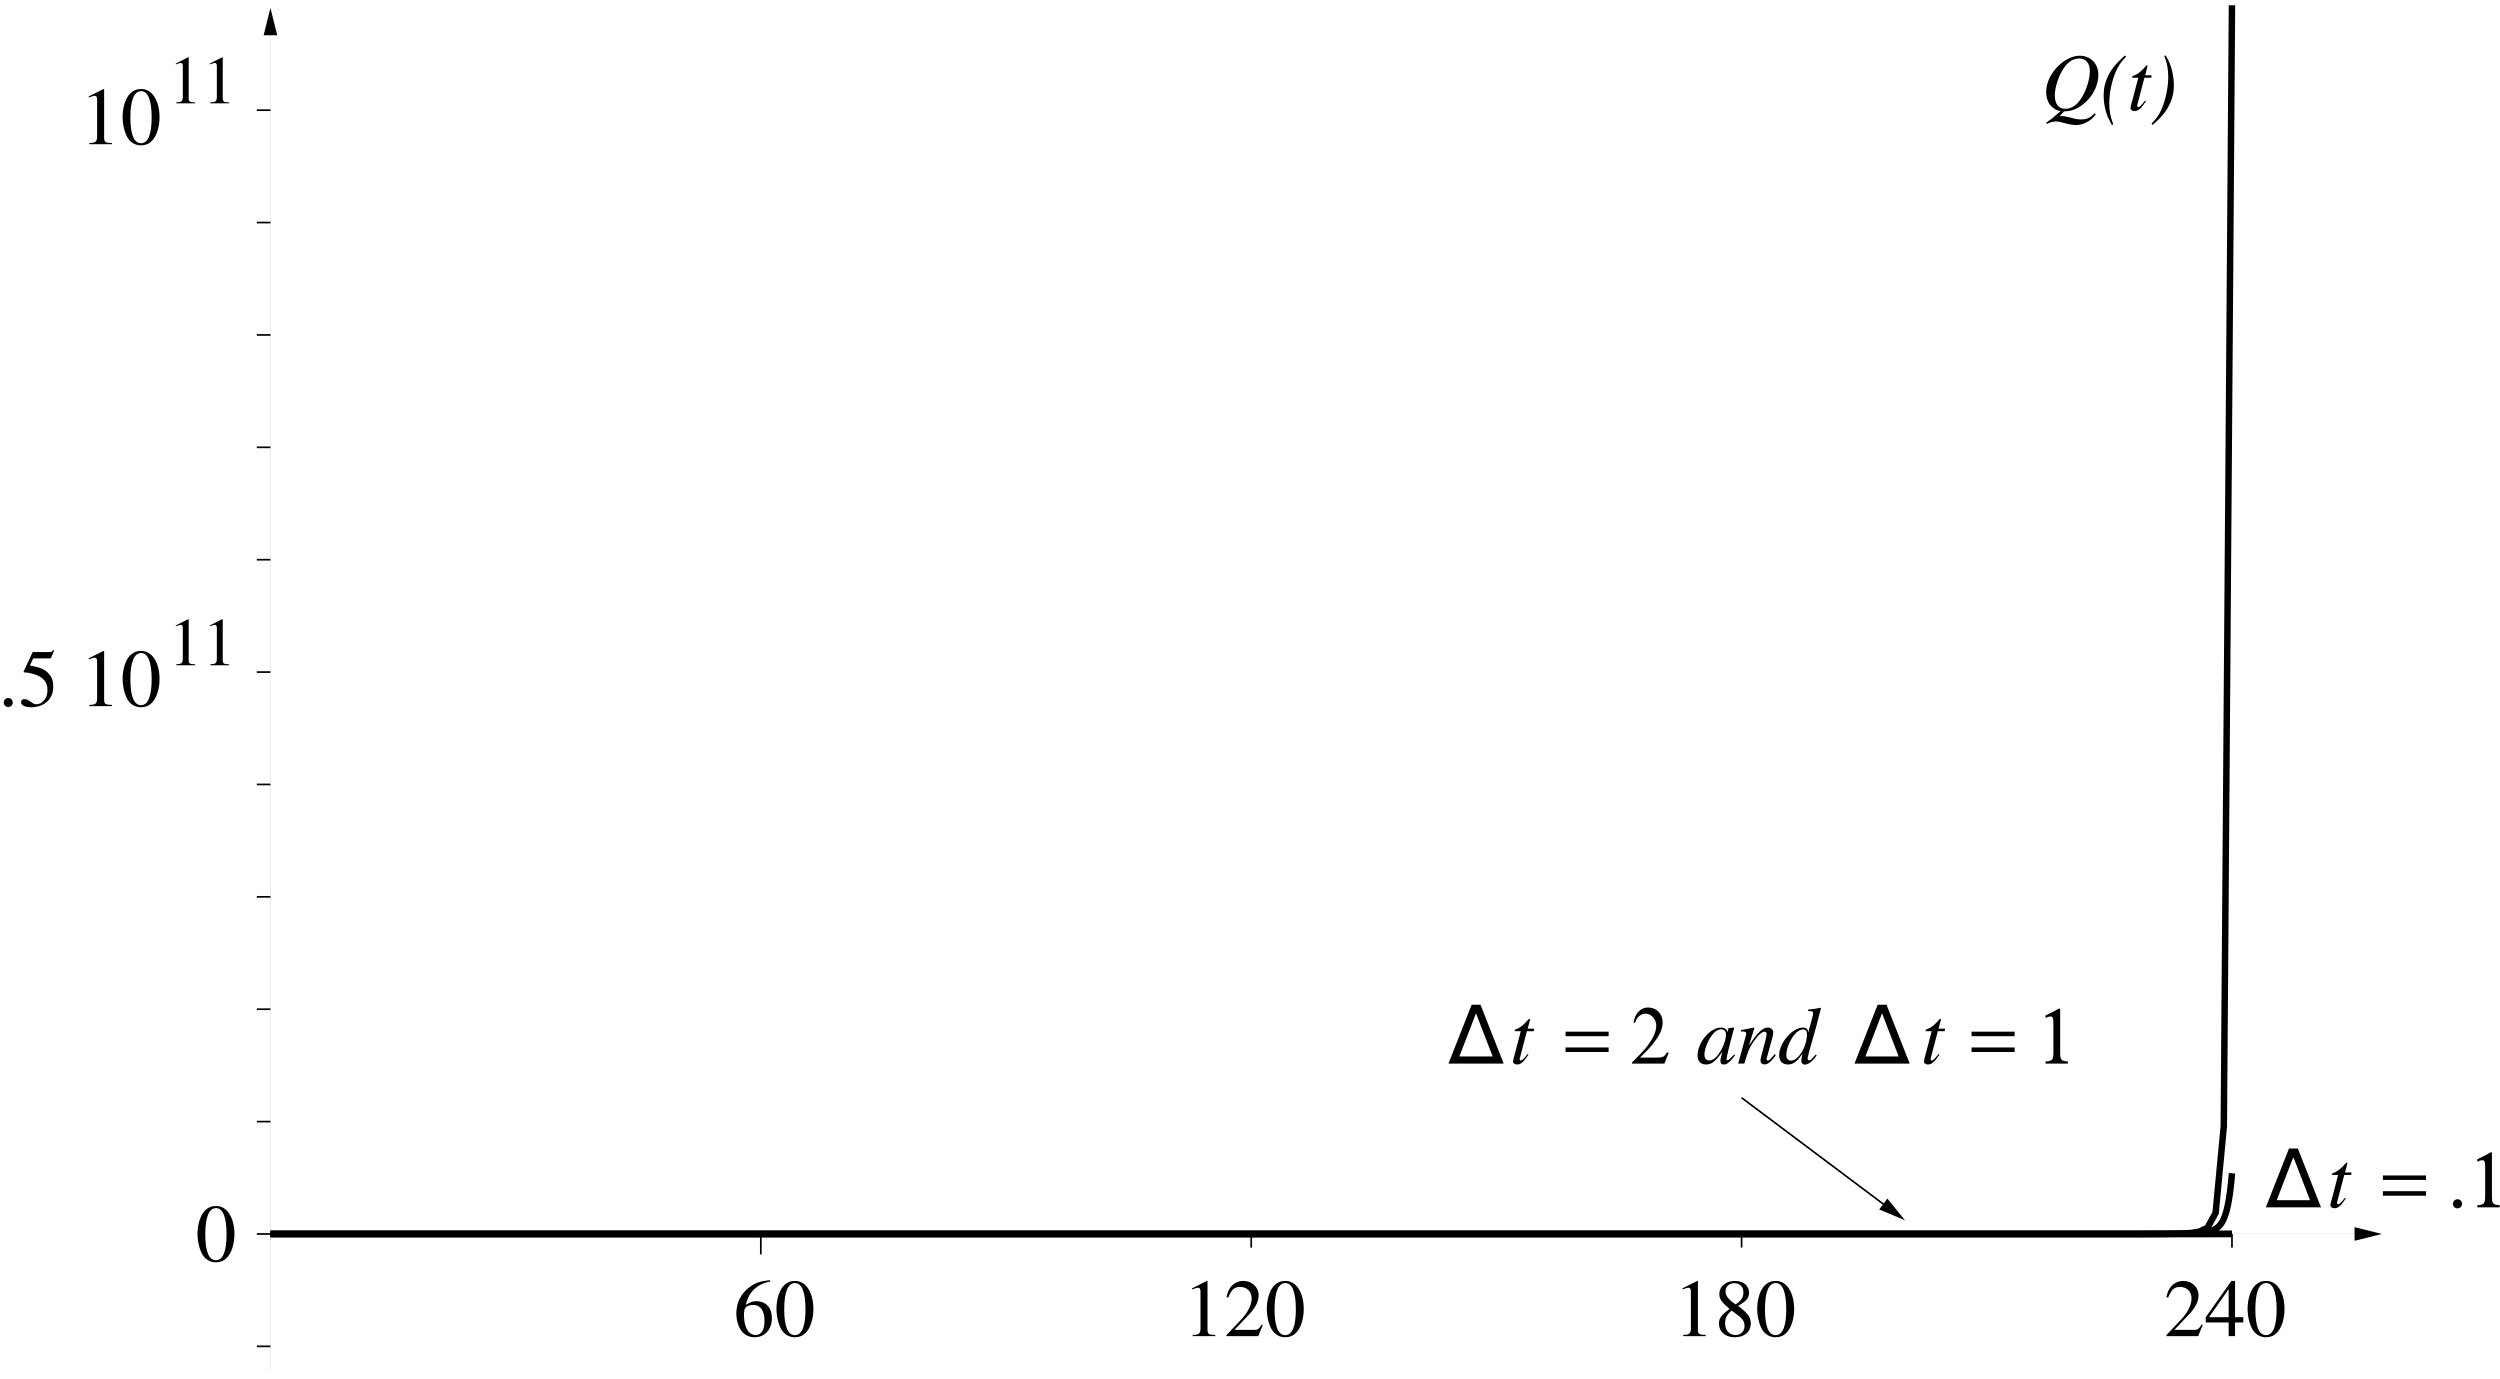
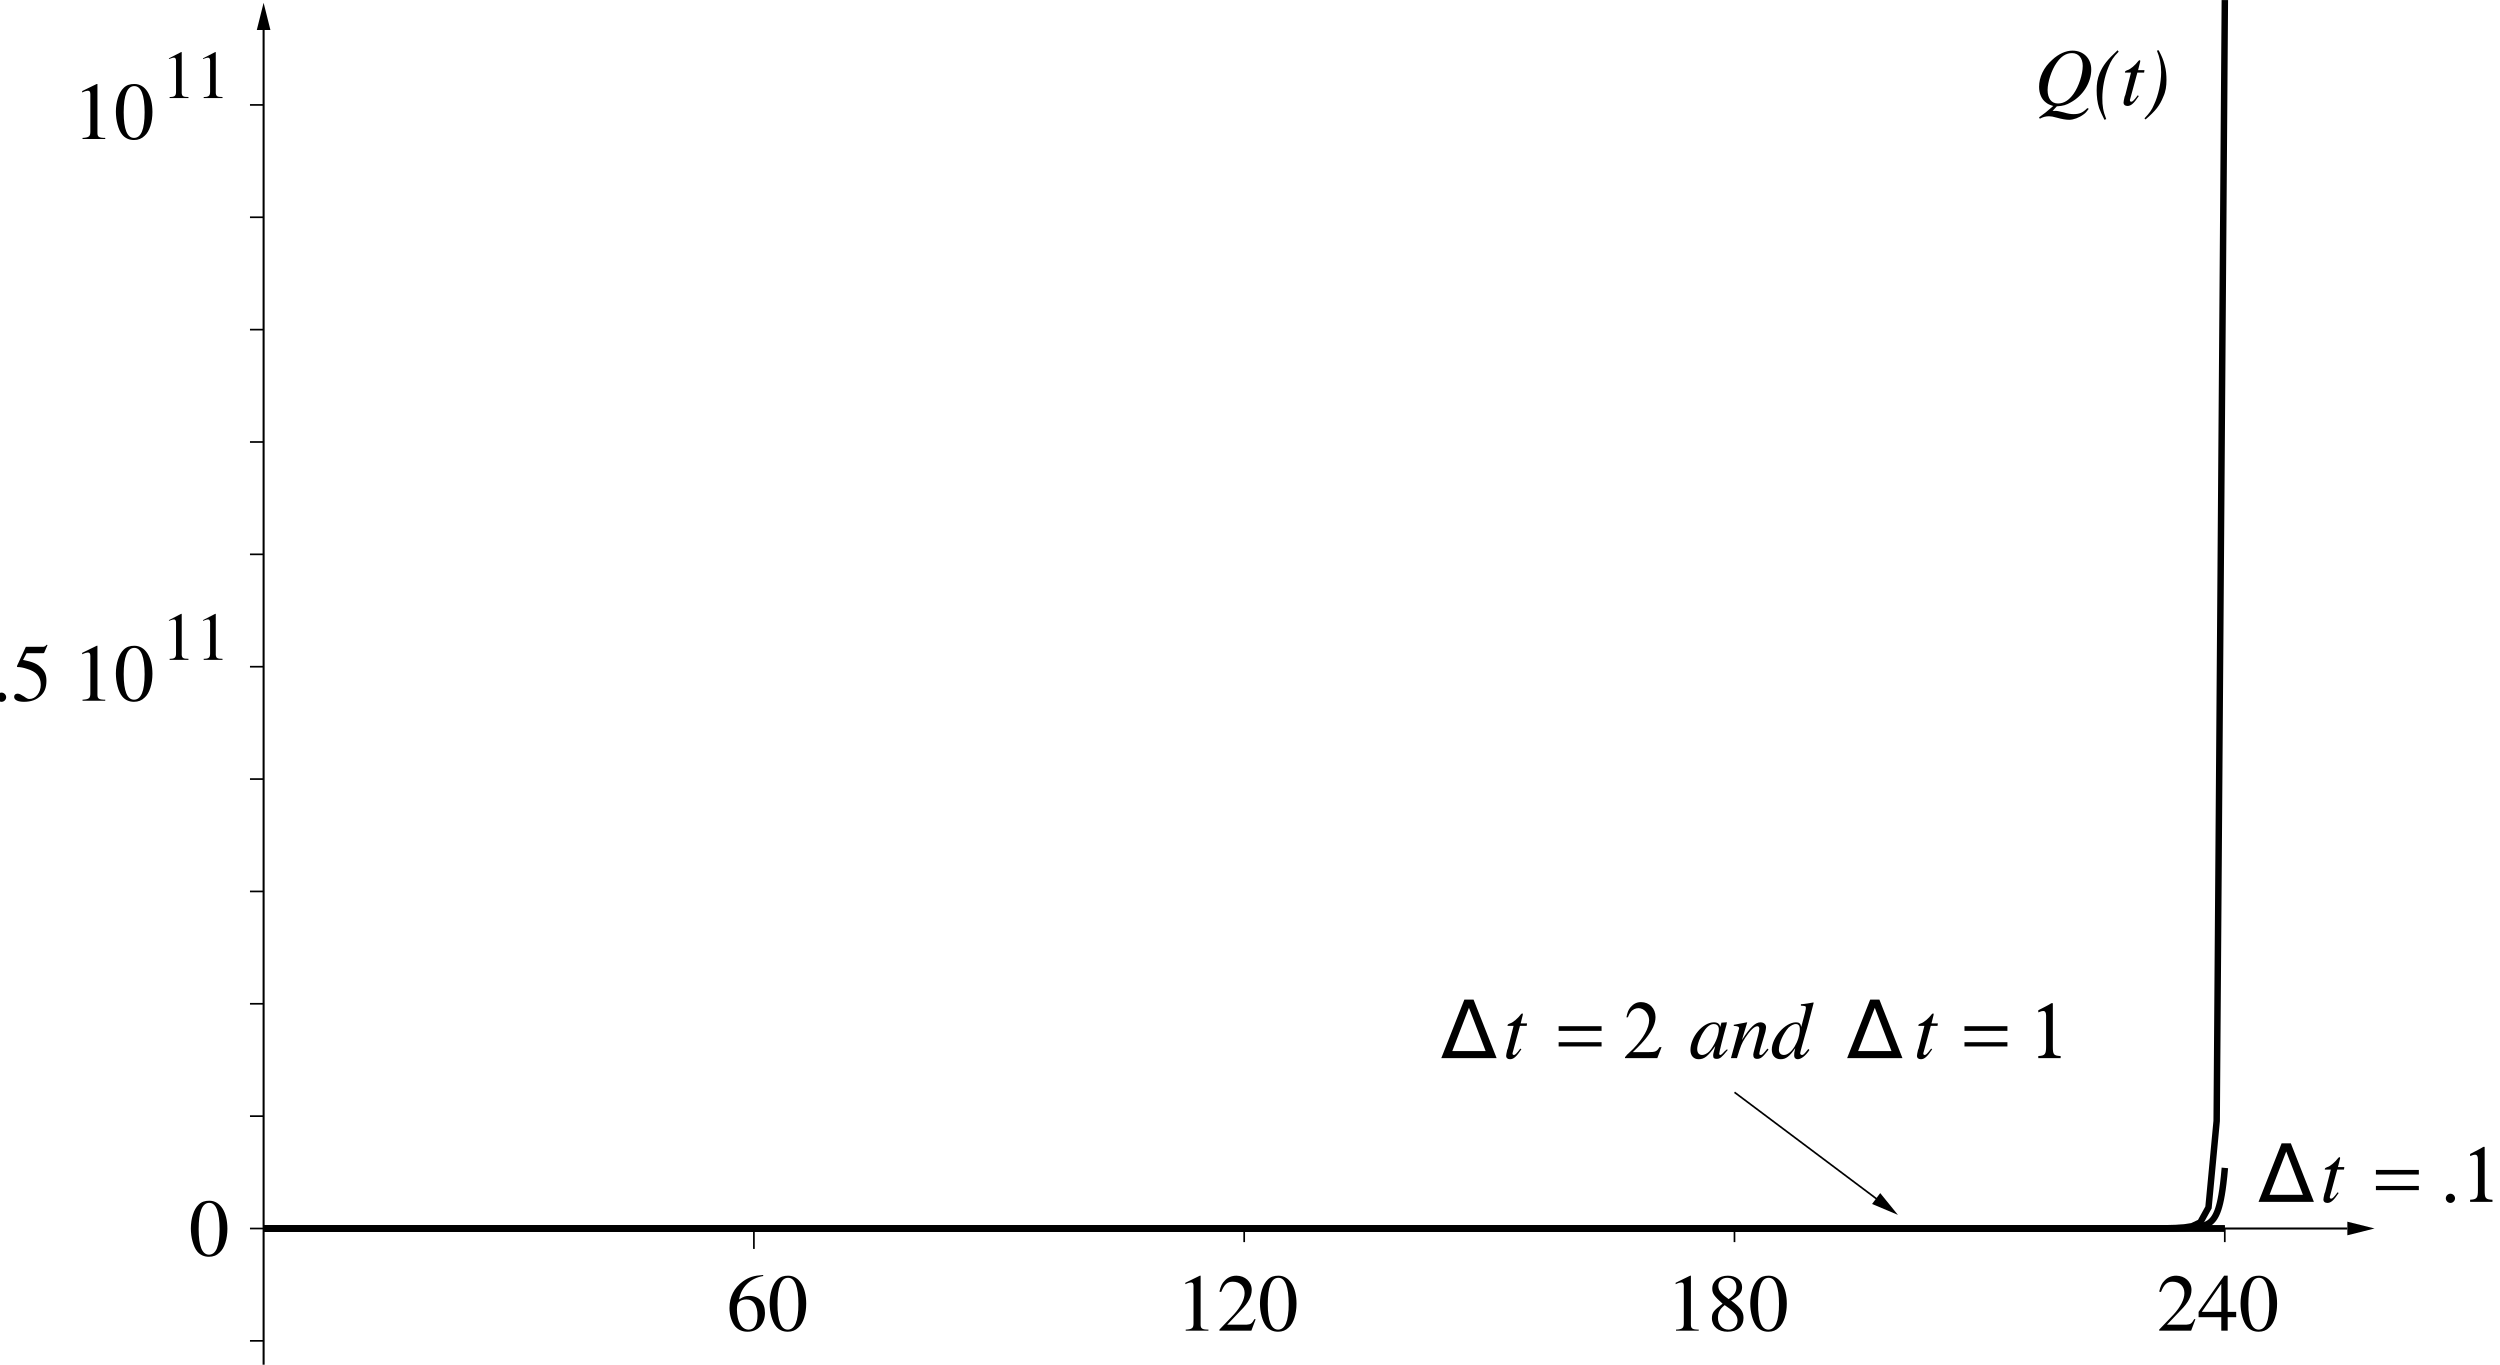
- <svg xmlns="http://www.w3.org/2000/svg" version="1.1" id="svg1" width="416" height="229.333" viewBox="0 0 416 229.333">
-   <defs id="defs1">
-     <clipPath clipPathUnits="userSpaceOnUse" id="clipPath1">
-       <path d="M -293.75,161.25 H 2090.25 V -3208.75 H -293.75 Z" id="path1" />
-     </clipPath>
-     <clipPath clipPathUnits="userSpaceOnUse" id="clipPath2">
-       <path d="M -247.85,8.25 H 2136.15 V -3361.75 H -247.85 Z" id="path2" />
-     </clipPath>
-     <clipPath clipPathUnits="userSpaceOnUse" id="clipPath3">
-       <path d="M -309.05,8.25 H 2074.95 V -3361.75 H -309.05 Z" id="path3" />
-     </clipPath>
-     <clipPath clipPathUnits="userSpaceOnUse" id="clipPath4">
-       <path d="M -130.55,8.25 H 2253.45 V -3361.75 H -130.55 Z" id="path4" />
-     </clipPath>
-     <clipPath clipPathUnits="userSpaceOnUse" id="clipPath5">
-       <path d="M -48.95,157 H 2335.05 V -3213 H -48.95 Z" id="path5" />
-     </clipPath>
-     <clipPath clipPathUnits="userSpaceOnUse" id="clipPath6">
-       <path d="M -219.8,42.261 H 2164.2 V -3327.739 H -219.8 Z" id="path6" />
-     </clipPath>
-     <clipPath clipPathUnits="userSpaceOnUse" id="clipPath7">
-       <path d="M -321.805,24.321 H 2062.195 V -3345.679 H -321.805 Z" id="path7" />
-     </clipPath>
-     <clipPath clipPathUnits="userSpaceOnUse" id="clipPath8">
-       <path d="M -6.667,236 H 422.667 V -6.667 H -6.667 Z" id="path8" />
-     </clipPath>
-     <clipPath clipPathUnits="userSpaceOnUse" id="clipPath9">
-       <path d="M 0,229.333 H 416 V 0 H 0 Z" id="path9" />
-     </clipPath>
-   </defs>
-   <g id="g1">
-     <g id="g38">
-       <g clip-path="url(#clipPath9)" id="g37">
-         <g clip-path="url(#clipPath8)" id="g36">
-           <path d="M 727.543,40 V 1706 H 736 l -8.5,34 -8.5,-34 h 8.457 V 40" style="fill:#000000;fill-opacity:1;fill-rule:nonzero;stroke:none" transform="matrix(0.1333333,0,0,-0.1333333,-52,233.3333)" id="path10" />
-           <path d="m 727.5,209.957 h 2601 V 201.5 l 34,8.5 -34,8.5 v -8.457 h -2601" style="fill:#000000;fill-opacity:1;fill-rule:nonzero;stroke:none" transform="matrix(0.1333333,0,0,-0.1333333,-52,233.3333)" id="path11" />
-           <text xml:space="preserve" transform="matrix(1.333333,0,0,1.333333,339.6667,18.33333)" clip-path="url(#clipPath1)" id="text12">
-             <tspan style="font-style:italic;font-variant:normal;font-weight:normal;font-size:10.2px;font-family:Times;writing-mode:lr-tb;fill:#000000;fill-opacity:1;fill-rule:nonzero;stroke:none" x="0" y="0" id="tspan11">Q(t)</tspan>
-             <tspan style="font-variant:normal;font-weight:normal;font-size:10.2px;font-family:Times;writing-mode:lr-tb;fill:#000000;fill-opacity:1;fill-rule:nonzero;stroke:none" x="-107.1" y="153" id="tspan12">120</tspan>
-           </text>
-           <path d="m 1951.5,193 v 17" style="fill:none;stroke:#000000;stroke-width:2.125;stroke-linecap:butt;stroke-linejoin:miter;stroke-miterlimit:10;stroke-dasharray:none;stroke-opacity:1" transform="matrix(0.1333333,0,0,-0.1333333,-52,233.3333)" id="path12" />
-           <text xml:space="preserve" transform="matrix(1.333333,0,0,1.333333,278.4667,222.3333)" clip-path="url(#clipPath2)" id="text13">
-             <tspan style="font-variant:normal;font-weight:normal;font-size:10.2px;font-family:Times;writing-mode:lr-tb;fill:#000000;fill-opacity:1;fill-rule:nonzero;stroke:none" x="0" y="0" id="tspan13">180</tspan>
-           </text>
-           <path d="m 2563.5,193 v 17" style="fill:none;stroke:#000000;stroke-width:2.125;stroke-linecap:butt;stroke-linejoin:miter;stroke-miterlimit:10;stroke-dasharray:none;stroke-opacity:1" transform="matrix(0.1333333,0,0,-0.1333333,-52,233.3333)" id="path13" />
-           <text xml:space="preserve" transform="matrix(1.333333,0,0,1.333333,360.0667,222.3333)" clip-path="url(#clipPath3)" id="text14">
-             <tspan style="font-variant:normal;font-weight:normal;font-size:10.2px;font-family:Times;writing-mode:lr-tb;fill:#000000;fill-opacity:1;fill-rule:nonzero;stroke:none" x="0" y="0" id="tspan14">240</tspan>
-           </text>
-           <path d="m 3175.5,193 v 17" style="fill:none;stroke:#000000;stroke-width:2.125;stroke-linecap:butt;stroke-linejoin:miter;stroke-miterlimit:10;stroke-dasharray:none;stroke-opacity:1" transform="matrix(0.1333333,0,0,-0.1333333,-52,233.3333)" id="path14" />
-           <text xml:space="preserve" transform="matrix(1.333333,0,0,1.333333,122.0667,222.3333)" clip-path="url(#clipPath4)" id="text15">
-             <tspan style="font-variant:normal;font-weight:normal;font-size:10.2px;font-family:Times;writing-mode:lr-tb;fill:#000000;fill-opacity:1;fill-rule:nonzero;stroke:none" x="0" y="0" id="tspan15">60</tspan>
-           </text>
-           <path d="M 1339.5,184.5 V 210" style="fill:none;stroke:#000000;stroke-width:2.125;stroke-linecap:butt;stroke-linejoin:miter;stroke-miterlimit:10;stroke-dasharray:none;stroke-opacity:1" transform="matrix(0.1333333,0,0,-0.1333333,-52,233.3333)" id="path15" />
-           <path d="m 710.5,69.75 h 17" style="fill:none;stroke:#000000;stroke-width:2.125;stroke-linecap:butt;stroke-linejoin:miter;stroke-miterlimit:10;stroke-dasharray:none;stroke-opacity:1" transform="matrix(0.1333333,0,0,-0.1333333,-52,233.3333)" id="path16" />
-           <path d="m 710.5,210 h 17" style="fill:none;stroke:#000000;stroke-width:2.125;stroke-linecap:butt;stroke-linejoin:miter;stroke-miterlimit:10;stroke-dasharray:none;stroke-opacity:1" transform="matrix(0.1333333,0,0,-0.1333333,-52,233.3333)" id="path17" />
-           <path d="m 710.5,350.25 h 17" style="fill:none;stroke:#000000;stroke-width:2.125;stroke-linecap:butt;stroke-linejoin:miter;stroke-miterlimit:10;stroke-dasharray:none;stroke-opacity:1" transform="matrix(0.1333333,0,0,-0.1333333,-52,233.3333)" id="path18" />
-           <path d="m 710.5,490.5 h 17" style="fill:none;stroke:#000000;stroke-width:2.125;stroke-linecap:butt;stroke-linejoin:miter;stroke-miterlimit:10;stroke-dasharray:none;stroke-opacity:1" transform="matrix(0.1333333,0,0,-0.1333333,-52,233.3333)" id="path19" />
-           <path d="m 710.5,630.75 h 17" style="fill:none;stroke:#000000;stroke-width:2.125;stroke-linecap:butt;stroke-linejoin:miter;stroke-miterlimit:10;stroke-dasharray:none;stroke-opacity:1" transform="matrix(0.1333333,0,0,-0.1333333,-52,233.3333)" id="path20" />
-           <path d="m 710.5,771 h 17" style="fill:none;stroke:#000000;stroke-width:2.125;stroke-linecap:butt;stroke-linejoin:miter;stroke-miterlimit:10;stroke-dasharray:none;stroke-opacity:1" transform="matrix(0.1333333,0,0,-0.1333333,-52,233.3333)" id="path21" />
-           <path d="m 710.5,911.25 h 17" style="fill:none;stroke:#000000;stroke-width:2.125;stroke-linecap:butt;stroke-linejoin:miter;stroke-miterlimit:10;stroke-dasharray:none;stroke-opacity:1" transform="matrix(0.1333333,0,0,-0.1333333,-52,233.3333)" id="path22" />
-           <path d="m 710.5,1051.5 h 17" style="fill:none;stroke:#000000;stroke-width:2.125;stroke-linecap:butt;stroke-linejoin:miter;stroke-miterlimit:10;stroke-dasharray:none;stroke-opacity:1" transform="matrix(0.1333333,0,0,-0.1333333,-52,233.3333)" id="path23" />
-           <path d="m 710.5,1191.75 h 17" style="fill:none;stroke:#000000;stroke-width:2.125;stroke-linecap:butt;stroke-linejoin:miter;stroke-miterlimit:10;stroke-dasharray:none;stroke-opacity:1" transform="matrix(0.1333333,0,0,-0.1333333,-52,233.3333)" id="path24" />
-           <path d="m 710.5,1332 h 17" style="fill:none;stroke:#000000;stroke-width:2.125;stroke-linecap:butt;stroke-linejoin:miter;stroke-miterlimit:10;stroke-dasharray:none;stroke-opacity:1" transform="matrix(0.1333333,0,0,-0.1333333,-52,233.3333)" id="path25" />
-           <path d="m 710.5,1472.25 h 17" style="fill:none;stroke:#000000;stroke-width:2.125;stroke-linecap:butt;stroke-linejoin:miter;stroke-miterlimit:10;stroke-dasharray:none;stroke-opacity:1" transform="matrix(0.1333333,0,0,-0.1333333,-52,233.3333)" id="path26" />
-           <path d="m 710.5,1612.5 h 17" style="fill:none;stroke:#000000;stroke-width:2.125;stroke-linecap:butt;stroke-linejoin:miter;stroke-miterlimit:10;stroke-dasharray:none;stroke-opacity:1" transform="matrix(0.1333333,0,0,-0.1333333,-52,233.3333)" id="path27" />
-           <text xml:space="preserve" transform="matrix(1.333333,0,0,1.333333,13.26667,24)" clip-path="url(#clipPath5)" id="text31">
-             <tspan style="font-variant:normal;font-weight:normal;font-size:10.2px;font-family:Times;writing-mode:lr-tb;fill:#000000;fill-opacity:1;fill-rule:nonzero;stroke:none" x="0" y="0" id="tspan27">10</tspan>
-             <tspan style="font-variant:normal;font-weight:normal;font-size:10.2px;font-family:Times;writing-mode:lr-tb;fill:#000000;fill-opacity:1;fill-rule:nonzero;stroke:none" x="-10.2" y="70.125" id="tspan28">.5 10</tspan>
-             <tspan style="font-variant:normal;font-weight:normal;font-size:10.2px;font-family:Times;writing-mode:lr-tb;fill:#000000;fill-opacity:1;fill-rule:nonzero;stroke:none" x="14.45" y="139.4" id="tspan29">0</tspan>
-             <tspan style="font-variant:normal;font-weight:normal;font-size:8.5px;font-family:Times;writing-mode:lr-tb;fill:#000000;fill-opacity:1;fill-rule:nonzero;stroke:none" x="11.05" y="-5.1" id="tspan30">11</tspan>
-             <tspan style="font-variant:normal;font-weight:normal;font-size:8.5px;font-family:Times;writing-mode:lr-tb;fill:#000000;fill-opacity:1;fill-rule:nonzero;stroke:none" x="11.05" y="65.025" id="tspan31">11</tspan>
-           </text>
-           <path d="m 2562.86,379.148 176.8,-132.597 -4.46,-5.949 32.3,-13.602 -22.1,27.199 -4.46,-5.949 -176.8,132.602" style="fill:#000000;fill-opacity:1;fill-rule:nonzero;stroke:none" transform="matrix(0.1333333,0,0,-0.1333333,-52,233.3333)" id="path31" />
-           <path d="m 727.5,210 h 2213.4 l 10.2,0.004 h 40.8 l 10.2,0.004 h 10.2 l 10.2,0.004 10.2,0.004 10.2,0.007 10.2,0.012 10.2,0.016 10.2,0.023 10.2,0.043 10.2,0.078 10.2,0.141 10.2,0.289 10.2,0.637 10.2,1.613 10.2,4.824 10.2,18.578 10.2,107.946 10.2,1399.187" style="fill:none;stroke:#000000;stroke-width:8.075;stroke-linecap:butt;stroke-linejoin:miter;stroke-miterlimit:10;stroke-dasharray:none;stroke-opacity:1" transform="matrix(0.1333333,0,0,-0.1333333,-52,233.3333)" id="path32" />
-           <path d="m 727.5,210 h 2346 l 20.4,0.004 h 40.8 l 20.4,0.004 20.4,0.004" style="fill:none;stroke:#000000;stroke-width:8.075;stroke-linecap:butt;stroke-linejoin:miter;stroke-miterlimit:10;stroke-dasharray:none;stroke-opacity:1" transform="matrix(0.1333333,0,0,-0.1333333,-52,233.3333)" id="path33" />
-           <text xml:space="preserve" transform="matrix(1.333333,0,0,1.333333,241.0667,176.9849)" clip-path="url(#clipPath6)" id="text34">
-             <tspan style="font-variant:normal;font-weight:normal;font-size:10.2px;font-family:Symbol;writing-mode:lr-tb;fill:#000000;fill-opacity:1;fill-rule:nonzero;stroke:none" x="0" y="0" id="tspan33">∆   = 2         ∆   = 1</tspan>
-             <tspan style="font-style:italic;font-variant:normal;font-weight:normal;font-size:10.2px;font-family:Times;writing-mode:lr-tb;fill:#000000;fill-opacity:1;fill-rule:nonzero;stroke:none" x="7.65" y="0" id="tspan34">t        and     t</tspan>
-           </text>
-           <path d="m 727.5,210 h 2284.8 l 10.2,0.004 h 40.8 l 10.2,0.004 h 10.2 l 10.2,0.004 h 10.2 l 10.2,0.004 10.2,0.007 10.2,0.008 10.2,0.008 10.2,0.016 10.2,0.023 10.2,0.035" style="fill:none;stroke:#000000;stroke-width:8.075;stroke-linecap:butt;stroke-linejoin:miter;stroke-miterlimit:10;stroke-dasharray:none;stroke-opacity:1" transform="matrix(0.1333333,0,0,-0.1333333,-52,233.3333)" id="path34" />
-           <text xml:space="preserve" transform="matrix(1.333333,0,0,1.333333,377.0733,200.9052)" clip-path="url(#clipPath7)" id="text36">
-             <tspan style="font-variant:normal;font-weight:normal;font-size:10.2px;font-family:Symbol;writing-mode:lr-tb;fill:#000000;fill-opacity:1;fill-rule:nonzero;stroke:none" x="0" y="0" id="tspan35">∆   = .1</tspan>
-             <tspan style="font-style:italic;font-variant:normal;font-weight:normal;font-size:10.2px;font-family:Times;writing-mode:lr-tb;fill:#000000;fill-opacity:1;fill-rule:nonzero;stroke:none" x="7.65" y="0" id="tspan36">t</tspan>
-           </text>
-           <path d="m 727.5,210 h 2225.68 l 1.02,0.004 h 47.94 l 1.02,0.004 h 1.02 1.03 1.02 1.02 1.02 1.02 1.01 1.02 1.02 1.03 1.02 1.02 1.02 1.02 1.01 1.02 1.03 1.02 l 1.02,0.004 h 1.02 1.02 1.02 1.02 1.02 1.02 1.02 1.02 1.02 1.02 l 1.02,0.004 h 1.02 1.02 1.02 1.02 1.02 1.02 1.02 1.02 l 1.02,0.004 h 1.02 1.02 1.02 1.02 1.02 l 1.02,0.003 h 1.02 1.02 1.02 1.02 l 1.02,0.004 h 1.02 1.02 1.02 l 1.02,0.004 h 1.02 1.02 1.02 l 1.02,0.004 h 1.02 1.02 l 1.02,0.004 h 1.02 l 1.02,0.004 h 1.02 1.02 l 1.02,0.004 h 1.02 l 1.02,0.004 h 1.02 l 1.02,0.004 h 1.02 l 1.02,0.004 1.02,0.004 h 1.02 l 1.02,0.003 1.02,0.004 h 1.02 l 1.02,0.004 1.02,0.004 1.02,0.004 1.02,0.004 1.02,0.004 1.02,0.004 1.02,0.004 1.02,0.004 1.02,0.003 1.02,0.004 1.02,0.008 1.02,0.004 1.02,0.008 1.02,0.004 1.02,0.008 1.02,0.007 1.02,0.004 1.02,0.008 1.02,0.008 1.02,0.012 1.02,0.008 1.02,0.011 1.02,0.008 1.02,0.012 1.02,0.011 1.02,0.012 1.02,0.016 1.02,0.012 1.02,0.015 1.02,0.016 1.02,0.015 1.02,0.02 1.02,0.019 1.02,0.024 1.02,0.019 1.02,0.024 1.02,0.027 1.02,0.028 1.02,0.031 1.02,0.031 1.02,0.035 1.02,0.035 1.02,0.043 1.02,0.043 1.02,0.047 1.02,0.047 1.02,0.055 1.02,0.062 1.02,0.063 1.02,0.07 1.02,0.074 1.02,0.082 1.02,0.09 1.02,0.098 1.02,0.109 1.02,0.117 1.02,0.125 1.03,0.141 1.01,0.156 1.02,0.168 1.02,0.188 1.02,0.203 1.02,0.226 1.02,0.254 1.03,0.278 1.02,0.308 1.01,0.344 1.02,0.379 1.02,0.426 1.02,0.476 1.02,0.535 1.03,0.598 1.02,0.672 1.02,0.762 1.01,0.855 1.02,0.973 1.02,1.101 1.02,1.254 1.02,1.434 1.03,1.637 1.02,1.882 1.02,2.164 1.02,2.504 1.01,2.899 1.02,3.367 1.02,3.934 1.03,4.605 1.02,5.418 1.02,6.395 1.02,7.585 1.02,9.036 1.01,10.82" style="fill:none;stroke:#000000;stroke-width:8.075;stroke-linecap:butt;stroke-linejoin:miter;stroke-miterlimit:10;stroke-dasharray:none;stroke-opacity:1" transform="matrix(0.1333333,0,0,-0.1333333,-52,233.3333)" id="path36" />
-         </g>
-       </g>
-     </g>
+ <svg xmlns="http://www.w3.org/2000/svg" width="110.087mm" height="60.094mm" viewBox="0 0 110.087 60.094" version="1.1" id="svg1">
+   <defs id="defs1" />
+   <g id="layer1" transform="translate(-50.00625,-118.5328)">
+     <path id="path4" d="M 61.614,178.627 V 119.854" style="fill:none;stroke:#000000;stroke-width:0.09;stroke-linecap:butt;stroke-linejoin:miter;stroke-miterlimit:10;stroke-dasharray:none;stroke-opacity:1" />
+     <path id="path5" d="M 61.614,172.63 H 153.372" style="fill:none;stroke:#000000;stroke-width:0.09;stroke-linecap:butt;stroke-linejoin:miter;stroke-miterlimit:10;stroke-dasharray:none;stroke-opacity:1" />
+     <path id="path6" d="m 61.616,178.627 v -58.773 h 0.298 l -0.3,-1.199 -0.3,1.199 h 0.298 v 58.773" style="fill:#000000;fill-opacity:1;fill-rule:nonzero;stroke:none;stroke-width:0.353" />
+     <path id="path7" d="m 61.614,172.631 h 91.757 v 0.298 l 1.199,-0.3 -1.199,-0.3 v 0.298 H 61.614" style="fill:#000000;fill-opacity:1;fill-rule:nonzero;stroke:none;stroke-width:0.353" />
+     <text id="text7" xml:space="preserve" x="139.578" y="123.153" style="font-size:4.233px;stroke-width:0.353">
+       <tspan id="tspan7" style="font-style:italic;font-variant:normal;font-weight:normal;font-size:3.598px;font-family:Times;writing-mode:lr-tb;fill:#000000;fill-opacity:1;fill-rule:nonzero;stroke:none;stroke-width:0.353" x="139.578" y="123.153">Q(t)</tspan>
+     </text>
+     <text id="text8" xml:space="preserve" x="101.796" y="177.128" style="font-size:4.233px;stroke-width:0.353">
+       <tspan id="tspan8" style="font-variant:normal;font-weight:normal;font-size:3.598px;font-family:Times;writing-mode:lr-tb;fill:#000000;fill-opacity:1;fill-rule:nonzero;stroke:none;stroke-width:0.353" x="101.796" y="177.128">120</tspan>
+     </text>
+     <path id="path8" d="m 104.794,173.229 v -0.6" style="fill:none;stroke:#000000;stroke-width:0.075;stroke-linecap:butt;stroke-linejoin:miter;stroke-miterlimit:10;stroke-dasharray:none;stroke-opacity:1" />
+     <text id="text9" xml:space="preserve" x="123.386" y="177.128" style="font-size:4.233px;stroke-width:0.353">
+       <tspan id="tspan9" style="font-variant:normal;font-weight:normal;font-size:3.598px;font-family:Times;writing-mode:lr-tb;fill:#000000;fill-opacity:1;fill-rule:nonzero;stroke:none;stroke-width:0.353" x="123.386" y="177.128">180</tspan>
+     </text>
+     <path id="path9" d="m 126.384,173.229 v -0.6" style="fill:none;stroke:#000000;stroke-width:0.075;stroke-linecap:butt;stroke-linejoin:miter;stroke-miterlimit:10;stroke-dasharray:none;stroke-opacity:1" />
+     <text id="text10" xml:space="preserve" x="144.976" y="177.128" style="font-size:4.233px;stroke-width:0.353">
+       <tspan id="tspan10" style="font-variant:normal;font-weight:normal;font-size:3.598px;font-family:Times;writing-mode:lr-tb;fill:#000000;fill-opacity:1;fill-rule:nonzero;stroke:none;stroke-width:0.353" x="144.976" y="177.128">240</tspan>
+     </text>
+     <path id="path10" d="m 147.974,173.229 v -0.6" style="fill:none;stroke:#000000;stroke-width:0.075;stroke-linecap:butt;stroke-linejoin:miter;stroke-miterlimit:10;stroke-dasharray:none;stroke-opacity:1" />
+     <text id="text11" xml:space="preserve" x="82.005" y="177.128" style="font-size:4.233px;stroke-width:0.353">
+       <tspan id="tspan11" style="font-variant:normal;font-weight:normal;font-size:3.598px;font-family:Times;writing-mode:lr-tb;fill:#000000;fill-opacity:1;fill-rule:nonzero;stroke:none;stroke-width:0.353" x="82.005" y="177.128">60</tspan>
+     </text>
+     <path id="path11" d="m 83.204,173.529 v -0.9" style="fill:none;stroke:#000000;stroke-width:0.075;stroke-linecap:butt;stroke-linejoin:miter;stroke-miterlimit:10;stroke-dasharray:none;stroke-opacity:1" />
+     <path id="path12" d="m 61.014,177.577 h 0.6" style="fill:none;stroke:#000000;stroke-width:0.075;stroke-linecap:butt;stroke-linejoin:miter;stroke-miterlimit:10;stroke-dasharray:none;stroke-opacity:1" />
+     <path id="path13" d="m 61.014,172.63 h 0.6" style="fill:none;stroke:#000000;stroke-width:0.075;stroke-linecap:butt;stroke-linejoin:miter;stroke-miterlimit:10;stroke-dasharray:none;stroke-opacity:1" />
+     <path id="path14" d="m 61.014,167.682 h 0.6" style="fill:none;stroke:#000000;stroke-width:0.075;stroke-linecap:butt;stroke-linejoin:miter;stroke-miterlimit:10;stroke-dasharray:none;stroke-opacity:1" />
+     <path id="path15" d="m 61.014,162.734 h 0.6" style="fill:none;stroke:#000000;stroke-width:0.075;stroke-linecap:butt;stroke-linejoin:miter;stroke-miterlimit:10;stroke-dasharray:none;stroke-opacity:1" />
+     <path id="path16" d="m 61.014,157.787 h 0.6" style="fill:none;stroke:#000000;stroke-width:0.075;stroke-linecap:butt;stroke-linejoin:miter;stroke-miterlimit:10;stroke-dasharray:none;stroke-opacity:1" />
+     <path id="path17" d="m 61.014,152.839 h 0.6" style="fill:none;stroke:#000000;stroke-width:0.075;stroke-linecap:butt;stroke-linejoin:miter;stroke-miterlimit:10;stroke-dasharray:none;stroke-opacity:1" />
+     <path id="path18" d="m 61.014,147.891 h 0.6" style="fill:none;stroke:#000000;stroke-width:0.075;stroke-linecap:butt;stroke-linejoin:miter;stroke-miterlimit:10;stroke-dasharray:none;stroke-opacity:1" />
+     <path id="path19" d="m 61.014,142.943 h 0.6" style="fill:none;stroke:#000000;stroke-width:0.075;stroke-linecap:butt;stroke-linejoin:miter;stroke-miterlimit:10;stroke-dasharray:none;stroke-opacity:1" />
+     <path id="path20" d="m 61.014,137.996 h 0.6" style="fill:none;stroke:#000000;stroke-width:0.075;stroke-linecap:butt;stroke-linejoin:miter;stroke-miterlimit:10;stroke-dasharray:none;stroke-opacity:1" />
+     <path id="path21" d="m 61.014,133.048 h 0.6" style="fill:none;stroke:#000000;stroke-width:0.075;stroke-linecap:butt;stroke-linejoin:miter;stroke-miterlimit:10;stroke-dasharray:none;stroke-opacity:1" />
+     <path id="path22" d="m 61.014,128.1 h 0.6" style="fill:none;stroke:#000000;stroke-width:0.075;stroke-linecap:butt;stroke-linejoin:miter;stroke-miterlimit:10;stroke-dasharray:none;stroke-opacity:1" />
+     <path id="path23" d="m 61.014,123.153 h 0.6" style="fill:none;stroke:#000000;stroke-width:0.075;stroke-linecap:butt;stroke-linejoin:miter;stroke-miterlimit:10;stroke-dasharray:none;stroke-opacity:1" />
+     <text id="text23" xml:space="preserve" x="53.218" y="124.652" style="font-size:4.233px;stroke-width:0.353">
+       <tspan id="tspan23" style="font-variant:normal;font-weight:normal;font-size:3.598px;font-family:Times;writing-mode:lr-tb;fill:#000000;fill-opacity:1;fill-rule:nonzero;stroke:none;stroke-width:0.353" x="53.218" y="124.652">10</tspan>
+     </text>
+     <text id="text24" xml:space="preserve" x="49.62" y="149.39" style="font-size:4.233px;stroke-width:0.353">
+       <tspan id="tspan24" style="font-variant:normal;font-weight:normal;font-size:3.598px;font-family:Times;writing-mode:lr-tb;fill:#000000;fill-opacity:1;fill-rule:nonzero;stroke:none;stroke-width:0.353" x="49.62" y="149.39">.5 10</tspan>
+     </text>
+     <text id="text25" xml:space="preserve" x="58.316" y="173.829" style="font-size:4.233px;stroke-width:0.353">
+       <tspan id="tspan25" style="font-variant:normal;font-weight:normal;font-size:3.598px;font-family:Times;writing-mode:lr-tb;fill:#000000;fill-opacity:1;fill-rule:nonzero;stroke:none;stroke-width:0.353" x="58.316" y="173.829">0</tspan>
+     </text>
+     <text id="text26" xml:space="preserve" x="57.116" y="122.853" style="font-size:4.233px;stroke-width:0.353">
+       <tspan id="tspan26" style="font-variant:normal;font-weight:normal;font-size:2.999px;font-family:Times;writing-mode:lr-tb;fill:#000000;fill-opacity:1;fill-rule:nonzero;stroke:none;stroke-width:0.353" x="57.116" y="122.853">11</tspan>
+     </text>
+     <text id="text27" xml:space="preserve" x="57.116" y="147.591" style="font-size:4.233px;stroke-width:0.353">
+       <tspan id="tspan27" style="font-variant:normal;font-weight:normal;font-size:2.999px;font-family:Times;writing-mode:lr-tb;fill:#000000;fill-opacity:1;fill-rule:nonzero;stroke:none;stroke-width:0.353" x="57.116" y="147.591">11</tspan>
+     </text>
+     <path id="path27" d="m 126.362,166.662 6.237,4.678 -0.157,0.21 1.139,0.48 -0.78,-0.96 -0.157,0.21 -6.237,-4.678" style="fill:#000000;fill-opacity:1;fill-rule:nonzero;stroke:none;stroke-width:0.353" />
+     <path id="path28" d="m 61.614,172.63 h 77.724 0.36 1.799 l 0.36,-3.5e-4 h 0.36 0.36 l 0.36,-3.6e-4 h 0.36 l 0.36,-7e-4 0.36,-3.5e-4 0.36,-7.1e-4 0.36,-0.002 0.36,-0.003 0.36,-0.005 0.36,-0.01 0.36,-0.022 0.36,-0.057 0.36,-0.17 0.36,-0.655 0.36,-3.808 0.36,-49.36" style="fill:none;stroke:#000000;stroke-width:0.285;stroke-linecap:butt;stroke-linejoin:miter;stroke-miterlimit:10;stroke-dasharray:none;stroke-opacity:1" />
+     <path id="path29" d="m 61.614,172.63 h 82.762 0.72 1.439 l 0.72,-3.5e-4 h 0.72" style="fill:none;stroke:#000000;stroke-width:0.285;stroke-linecap:butt;stroke-linejoin:miter;stroke-miterlimit:10;stroke-dasharray:none;stroke-opacity:1" />
+     <text id="text29" xml:space="preserve" x="113.49" y="165.129" style="font-size:4.233px;stroke-width:0.353">
+       <tspan id="tspan29" style="font-variant:normal;font-weight:normal;font-size:3.598px;font-family:Symbol;writing-mode:lr-tb;fill:#000000;fill-opacity:1;fill-rule:nonzero;stroke:none;stroke-width:0.353" x="113.49" y="165.129">∆   = 2         ∆   = 1</tspan>
+     </text>
+     <text id="text30" xml:space="preserve" x="116.189" y="165.129" style="font-size:4.233px;stroke-width:0.353">
+       <tspan id="tspan30" style="font-style:italic;font-variant:normal;font-weight:normal;font-size:3.598px;font-family:Times;writing-mode:lr-tb;fill:#000000;fill-opacity:1;fill-rule:nonzero;stroke:none;stroke-width:0.353" x="116.189" y="165.129">t        and     t</tspan>
+     </text>
+     <path id="path30" d="m 61.614,172.63 h 80.243 0.36 1.799 l 0.36,-3.5e-4 h 0.36 0.36 0.36 l 0.36,-3.6e-4 h 0.36 l 0.36,-3.5e-4 0.36,-3.5e-4 0.36,-3.5e-4 0.36,-0.001 0.36,-0.001" style="fill:none;stroke:#000000;stroke-width:0.285;stroke-linecap:butt;stroke-linejoin:miter;stroke-miterlimit:10;stroke-dasharray:none;stroke-opacity:1" />
+     <text id="text31" xml:space="preserve" x="149.475" y="171.458" style="font-size:4.233px;stroke-width:0.353">
+       <tspan id="tspan31" style="font-variant:normal;font-weight:normal;font-size:3.598px;font-family:Symbol;writing-mode:lr-tb;fill:#000000;fill-opacity:1;fill-rule:nonzero;stroke:none;stroke-width:0.353" x="149.475" y="171.458">∆   = .1</tspan>
+     </text>
+     <text id="text32" xml:space="preserve" x="152.174" y="171.458" style="font-size:4.233px;stroke-width:0.353">
+       <tspan id="tspan32" style="font-style:italic;font-variant:normal;font-weight:normal;font-size:3.598px;font-family:Times;writing-mode:lr-tb;fill:#000000;fill-opacity:1;fill-rule:nonzero;stroke:none;stroke-width:0.353" x="152.174" y="171.458">t</tspan>
+     </text>
+     <path id="path32" d="m 61.614,172.63 h 78.265 0.036 1.871 l 0.036,-3.5e-4 h 0.036 0.036 0.036 0.036 0.036 0.036 0.036 0.036 0.036 0.036 0.036 0.036 0.036 0.036 0.036 0.036 0.036 0.036 0.036 0.036 0.036 0.036 0.036 0.036 0.036 0.036 0.036 0.036 0.036 0.036 0.036 l 0.036,-3.6e-4 h 0.036 0.036 0.036 0.036 0.036 0.036 0.036 0.036 0.036 0.036 0.036 0.036 0.036 0.036 0.036 0.036 0.036 0.036 0.036 l 0.036,-3.5e-4 h 0.036 0.036 0.036 0.036 0.036 0.036 l 0.036,-3.5e-4 h 0.036 0.036 0.036 0.036 0.036 0.036 0.036 0.036 l 0.036,-3.5e-4 h 0.036 0.036 0.036 0.036 0.036 l 0.036,-3.6e-4 h 0.036 0.036 l 0.036,-3.5e-4 h 0.036 0.036 0.036 l 0.036,-3.5e-4 h 0.036 l 0.036,-3.6e-4 h 0.036 0.036 l 0.036,-3.5e-4 h 0.036 l 0.036,-3.5e-4 h 0.036 l 0.036,-3.5e-4 h 0.036 l 0.036,-3.6e-4 h 0.036 l 0.036,-3.5e-4 0.036,-3.5e-4 h 0.036 l 0.036,-3.6e-4 0.036,-3.5e-4 0.036,-3.5e-4 0.036,-3.5e-4 0.036,-3.6e-4 0.036,-3.5e-4 0.036,-3.5e-4 0.036,-3.5e-4 0.036,-3.6e-4 0.036,-7e-4 0.036,-3.6e-4 0.036,-7e-4 0.036,-3.5e-4 0.036,-7.1e-4 0.036,-7.1e-4 0.036,-7e-4 0.036,-7.1e-4 0.036,-7e-4 0.036,-7.1e-4 0.036,-0.001 0.036,-0.001 0.036,-0.001 0.036,-0.001 0.036,-10e-4 0.036,-0.001 0.036,-0.001 0.036,-0.002 0.036,-0.001 0.036,-0.002 0.036,-0.002 0.036,-0.002 0.036,-0.002 0.036,-0.002 0.036,-0.002 0.036,-0.003 0.036,-0.003 0.036,-0.003 0.036,-0.004 0.036,-0.004 0.036,-0.004 0.036,-0.005 0.036,-0.005 0.036,-0.006 0.036,-0.007 0.036,-0.007 0.036,-0.008 0.036,-0.009 0.036,-0.01 0.036,-0.011 0.036,-0.012 0.036,-0.013 0.036,-0.015 0.036,-0.017 0.036,-0.019 0.036,-0.021 0.036,-0.024 0.036,-0.027 0.036,-0.03 0.036,-0.035 0.036,-0.039 0.036,-0.044 0.036,-0.051 0.036,-0.058 0.036,-0.066 0.036,-0.076 0.036,-0.088 0.036,-0.102 0.036,-0.119 0.036,-0.139 0.036,-0.163 0.036,-0.191 0.036,-0.225 0.036,-0.268 0.036,-0.319 0.036,-0.382" style="fill:none;stroke:#000000;stroke-width:0.285;stroke-linecap:butt;stroke-linejoin:miter;stroke-miterlimit:10;stroke-dasharray:none;stroke-opacity:1" />
  </g>
</svg>
